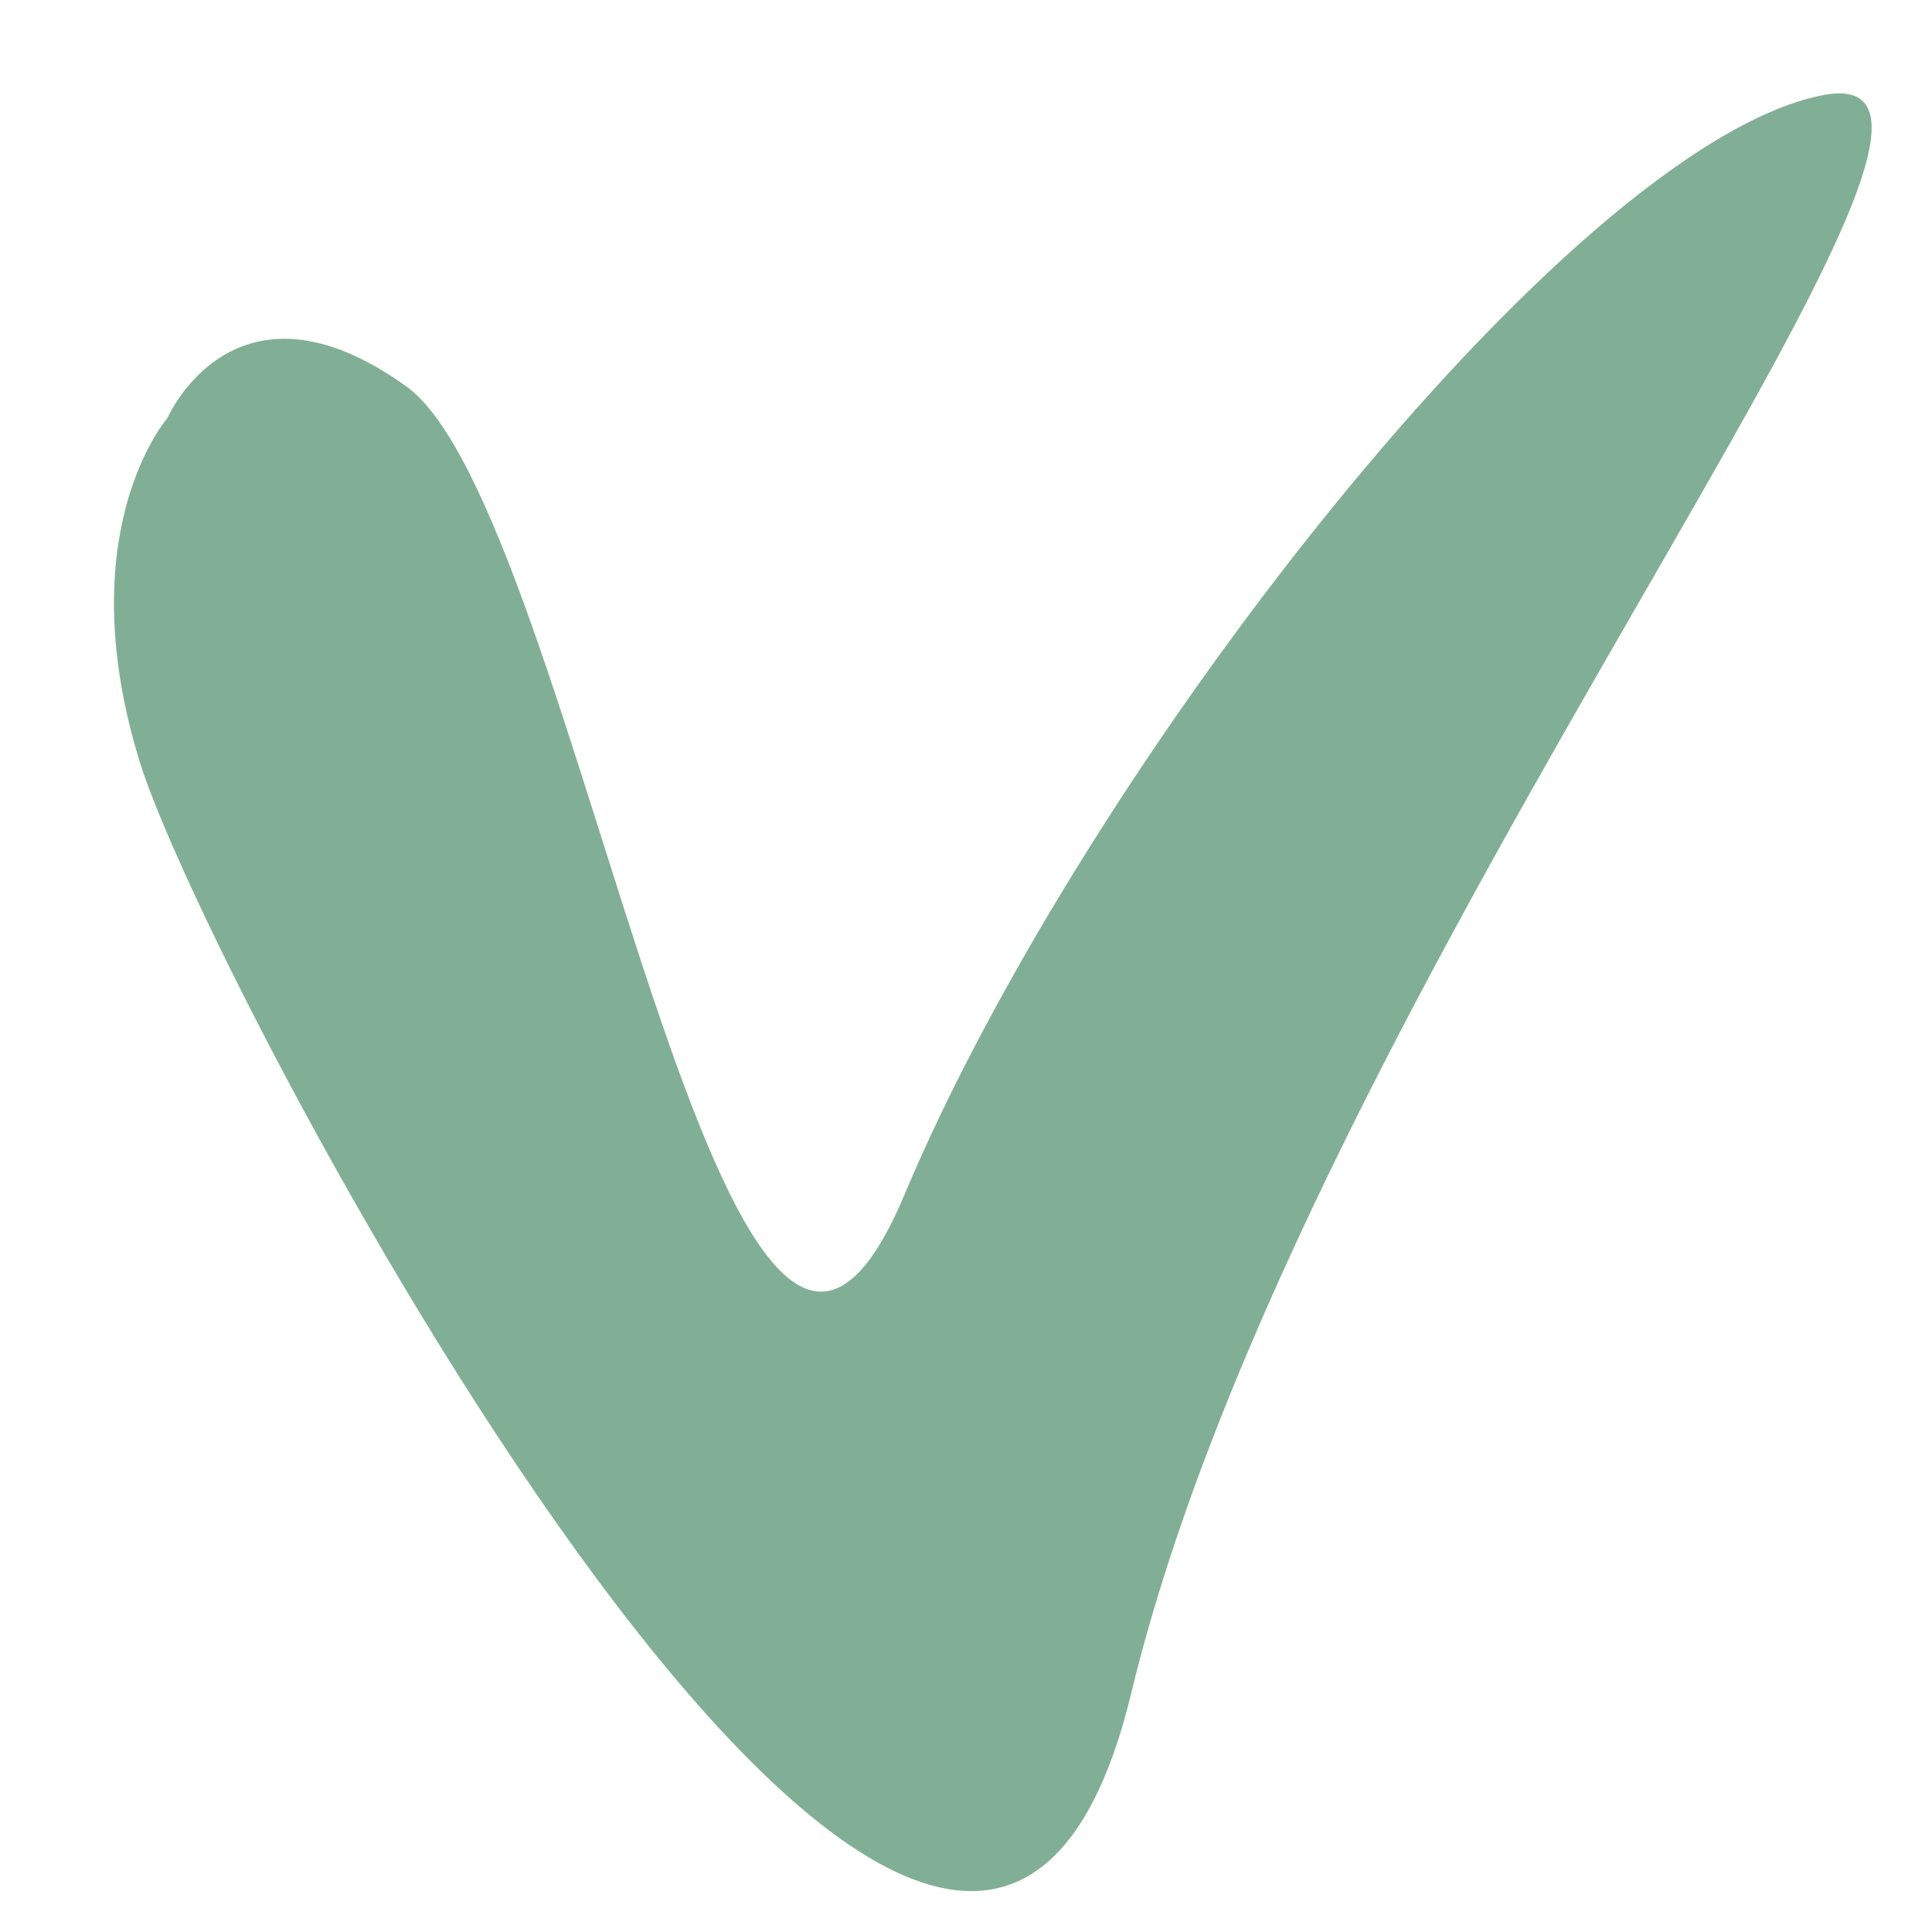
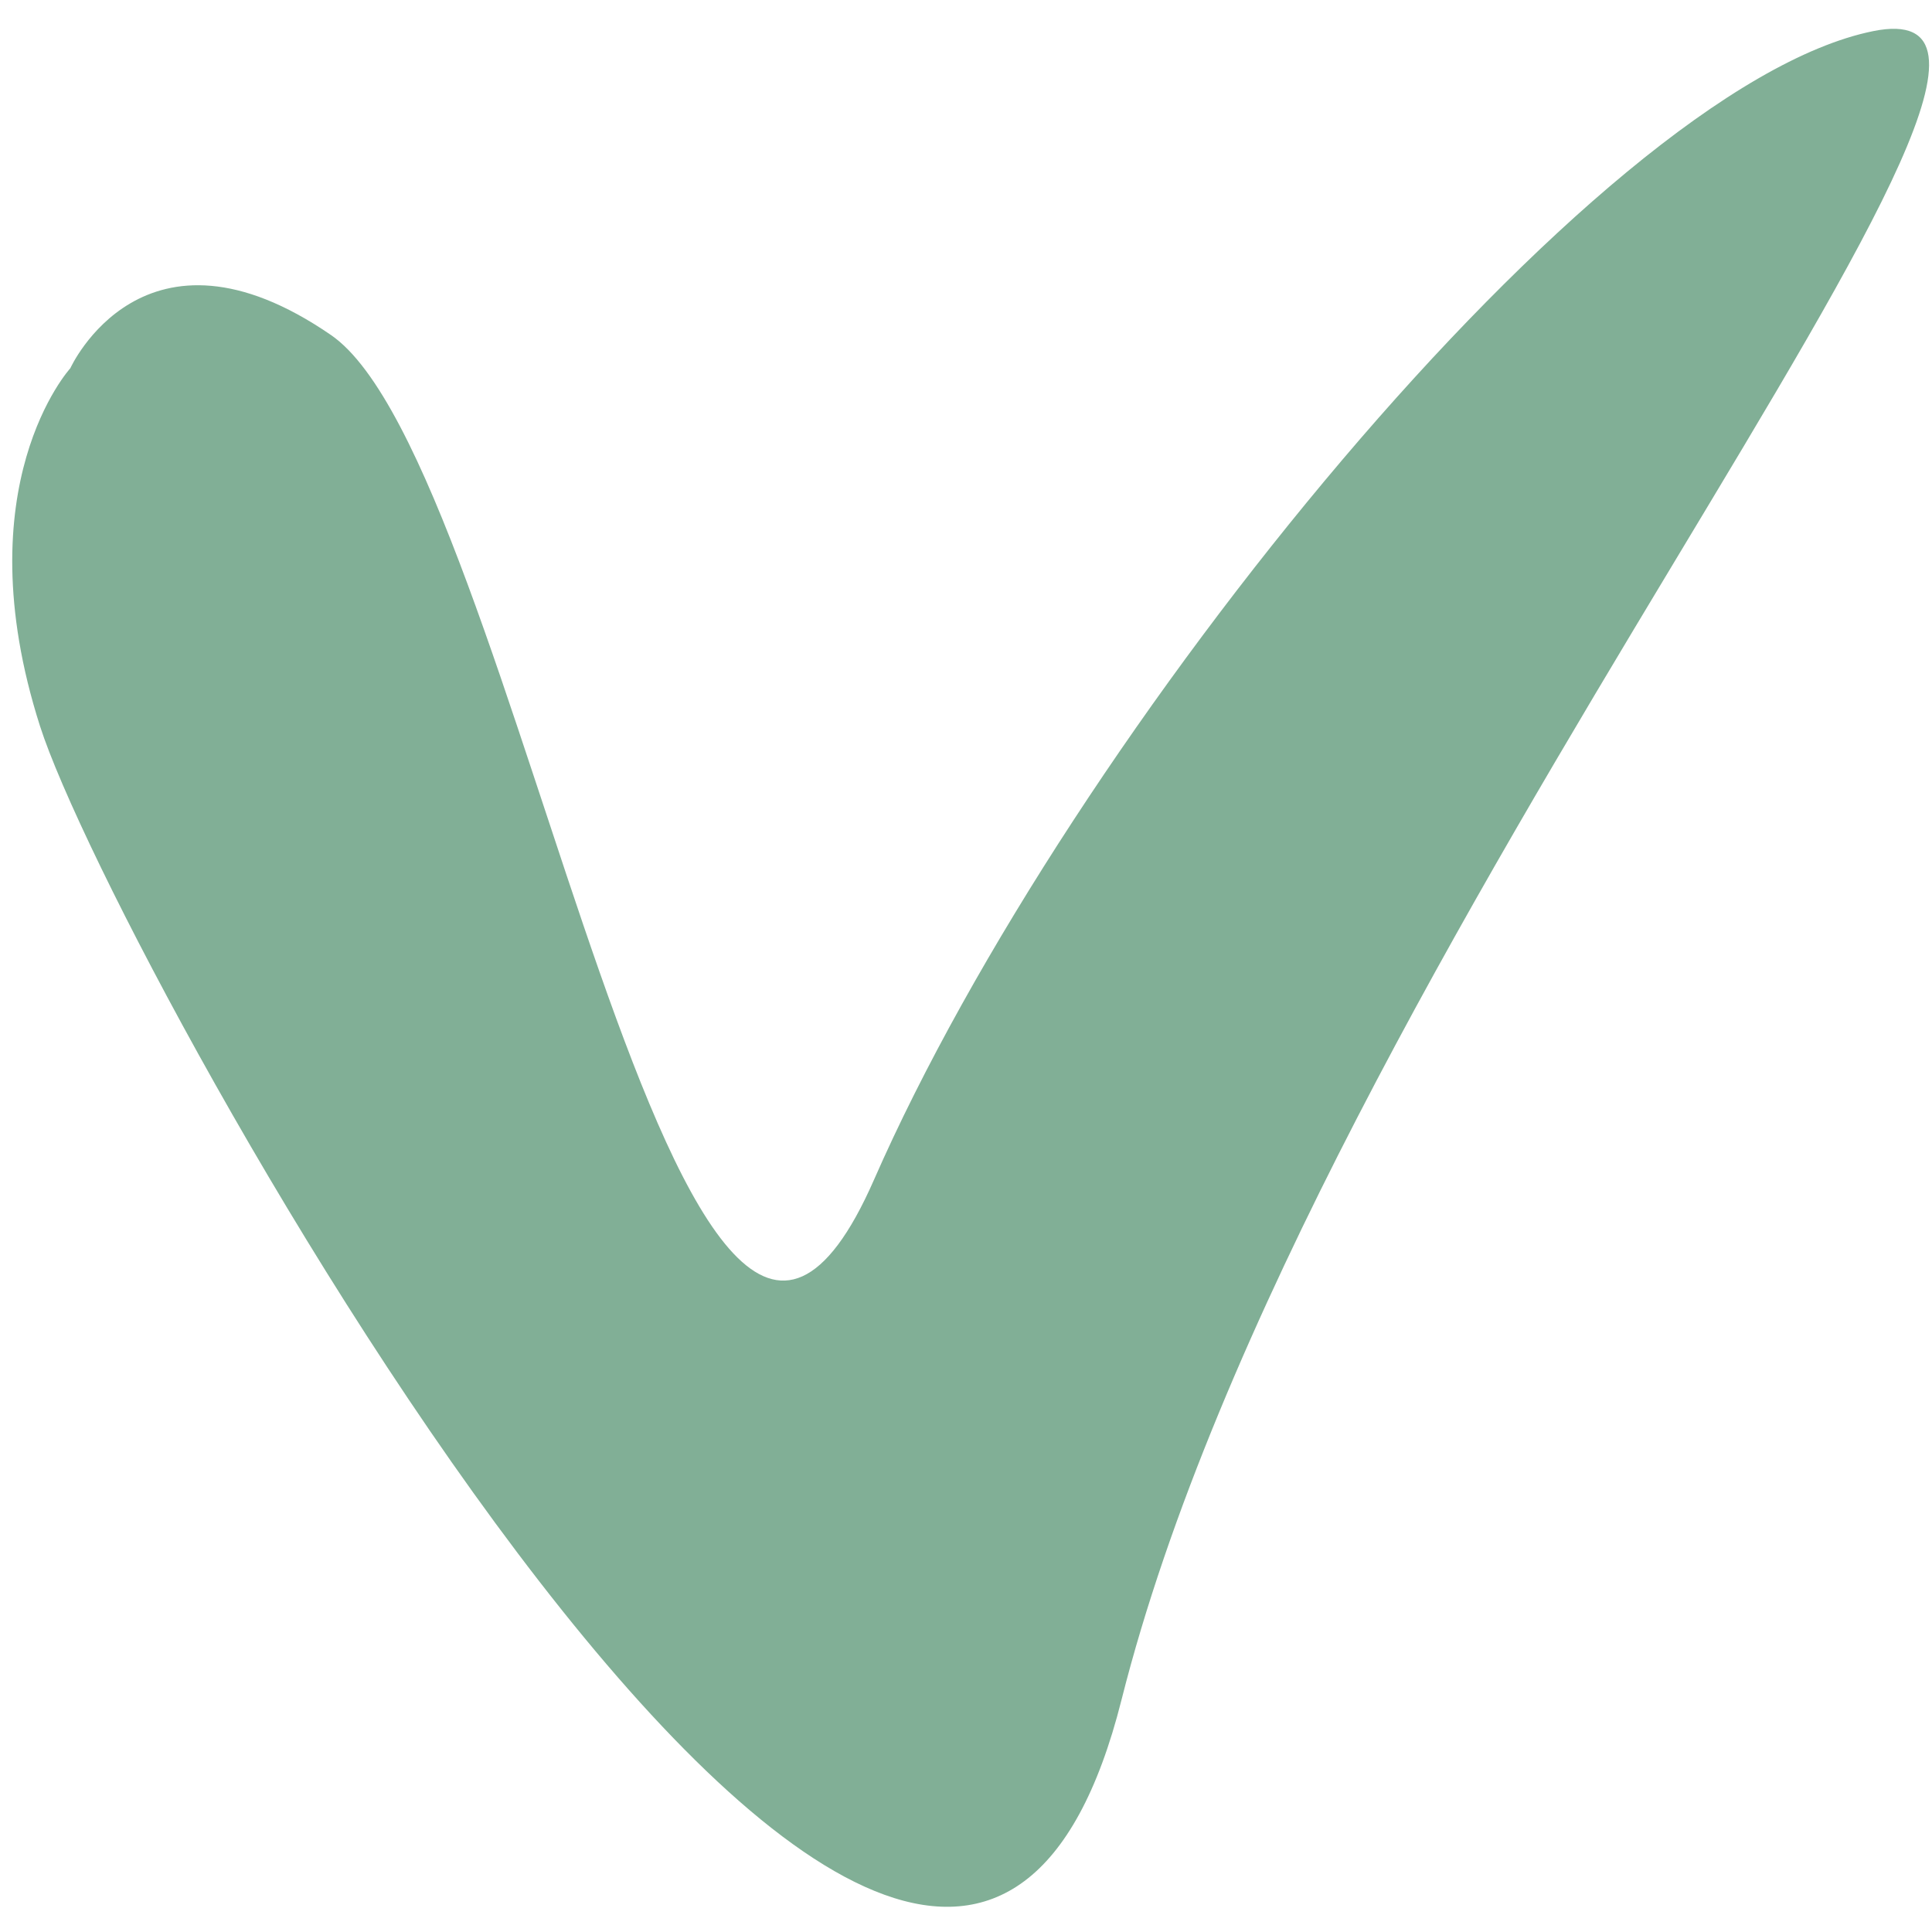
- <svg xmlns="http://www.w3.org/2000/svg" width="50mm" height="50mm" viewBox="0 0 50 50" version="1.1" id="svg1">
+ <svg xmlns="http://www.w3.org/2000/svg" width="10mm" height="10mm" viewBox="0 0 10 10" version="1.1" id="svg1">
  <defs id="defs1" />
  <g id="layer1">
-     <path style="fill:#81af96;stroke-width:0.265;fill-opacity:1" d="m 3.608,19.691 c -1.825,-5.957 0.722,-8.866 0.722,-8.866 0,0 1.737,-4.017 6.186,-0.825 4.449,3.192 8.261,31.94 12.887,20.928 C 28.028,19.916 40.511,3.867 47.113,2.474 53.716,1.081 33.717,25.419 29.278,43.814 24.84,62.21 5.434,25.648 3.608,19.691 Z" id="path1" />
+     <path style="fill:#81af96;fill-opacity:1;stroke-width:0.056" d="m 0.207,3.758 c -0.398,-1.245 0.157,-1.852 0.157,-1.852 0,0 0.379,-0.839 1.349,-0.172 C 2.683,2.4 3.515,8.407 4.524,6.106 5.533,3.805 8.255,0.452 9.696,0.161 11.136,-0.13 6.774,4.955 5.805,8.798 4.837,12.642 0.605,5.003 0.207,3.758 Z" id="path1" />
  </g>
</svg>
